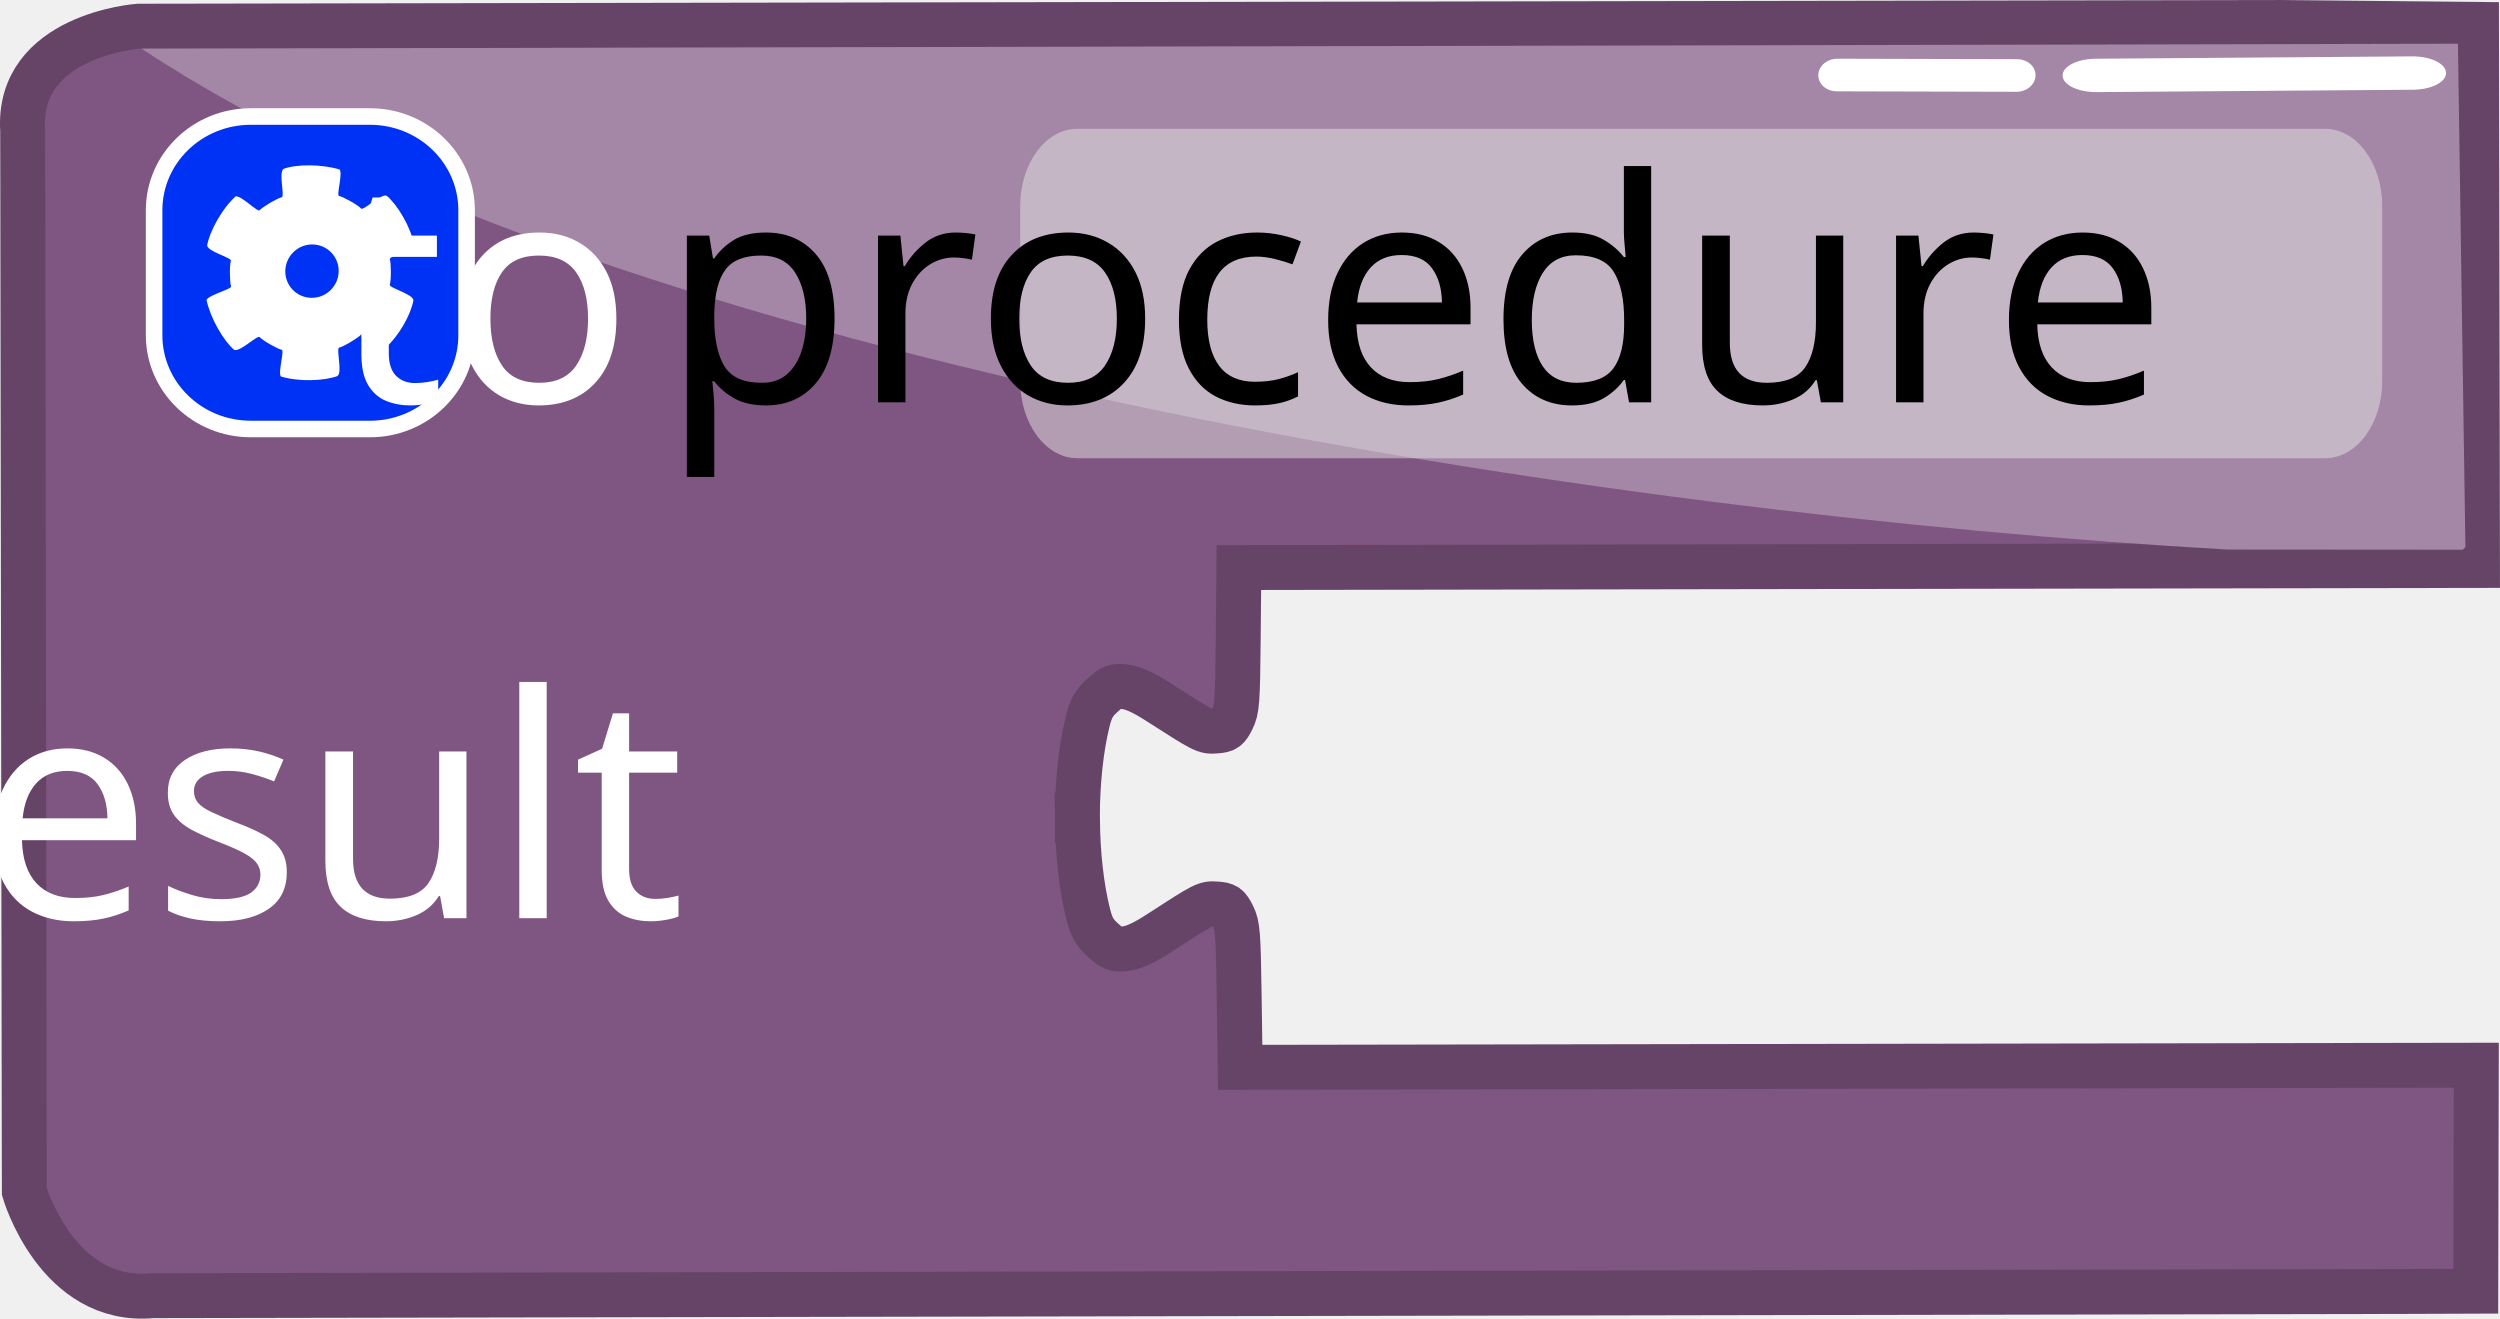
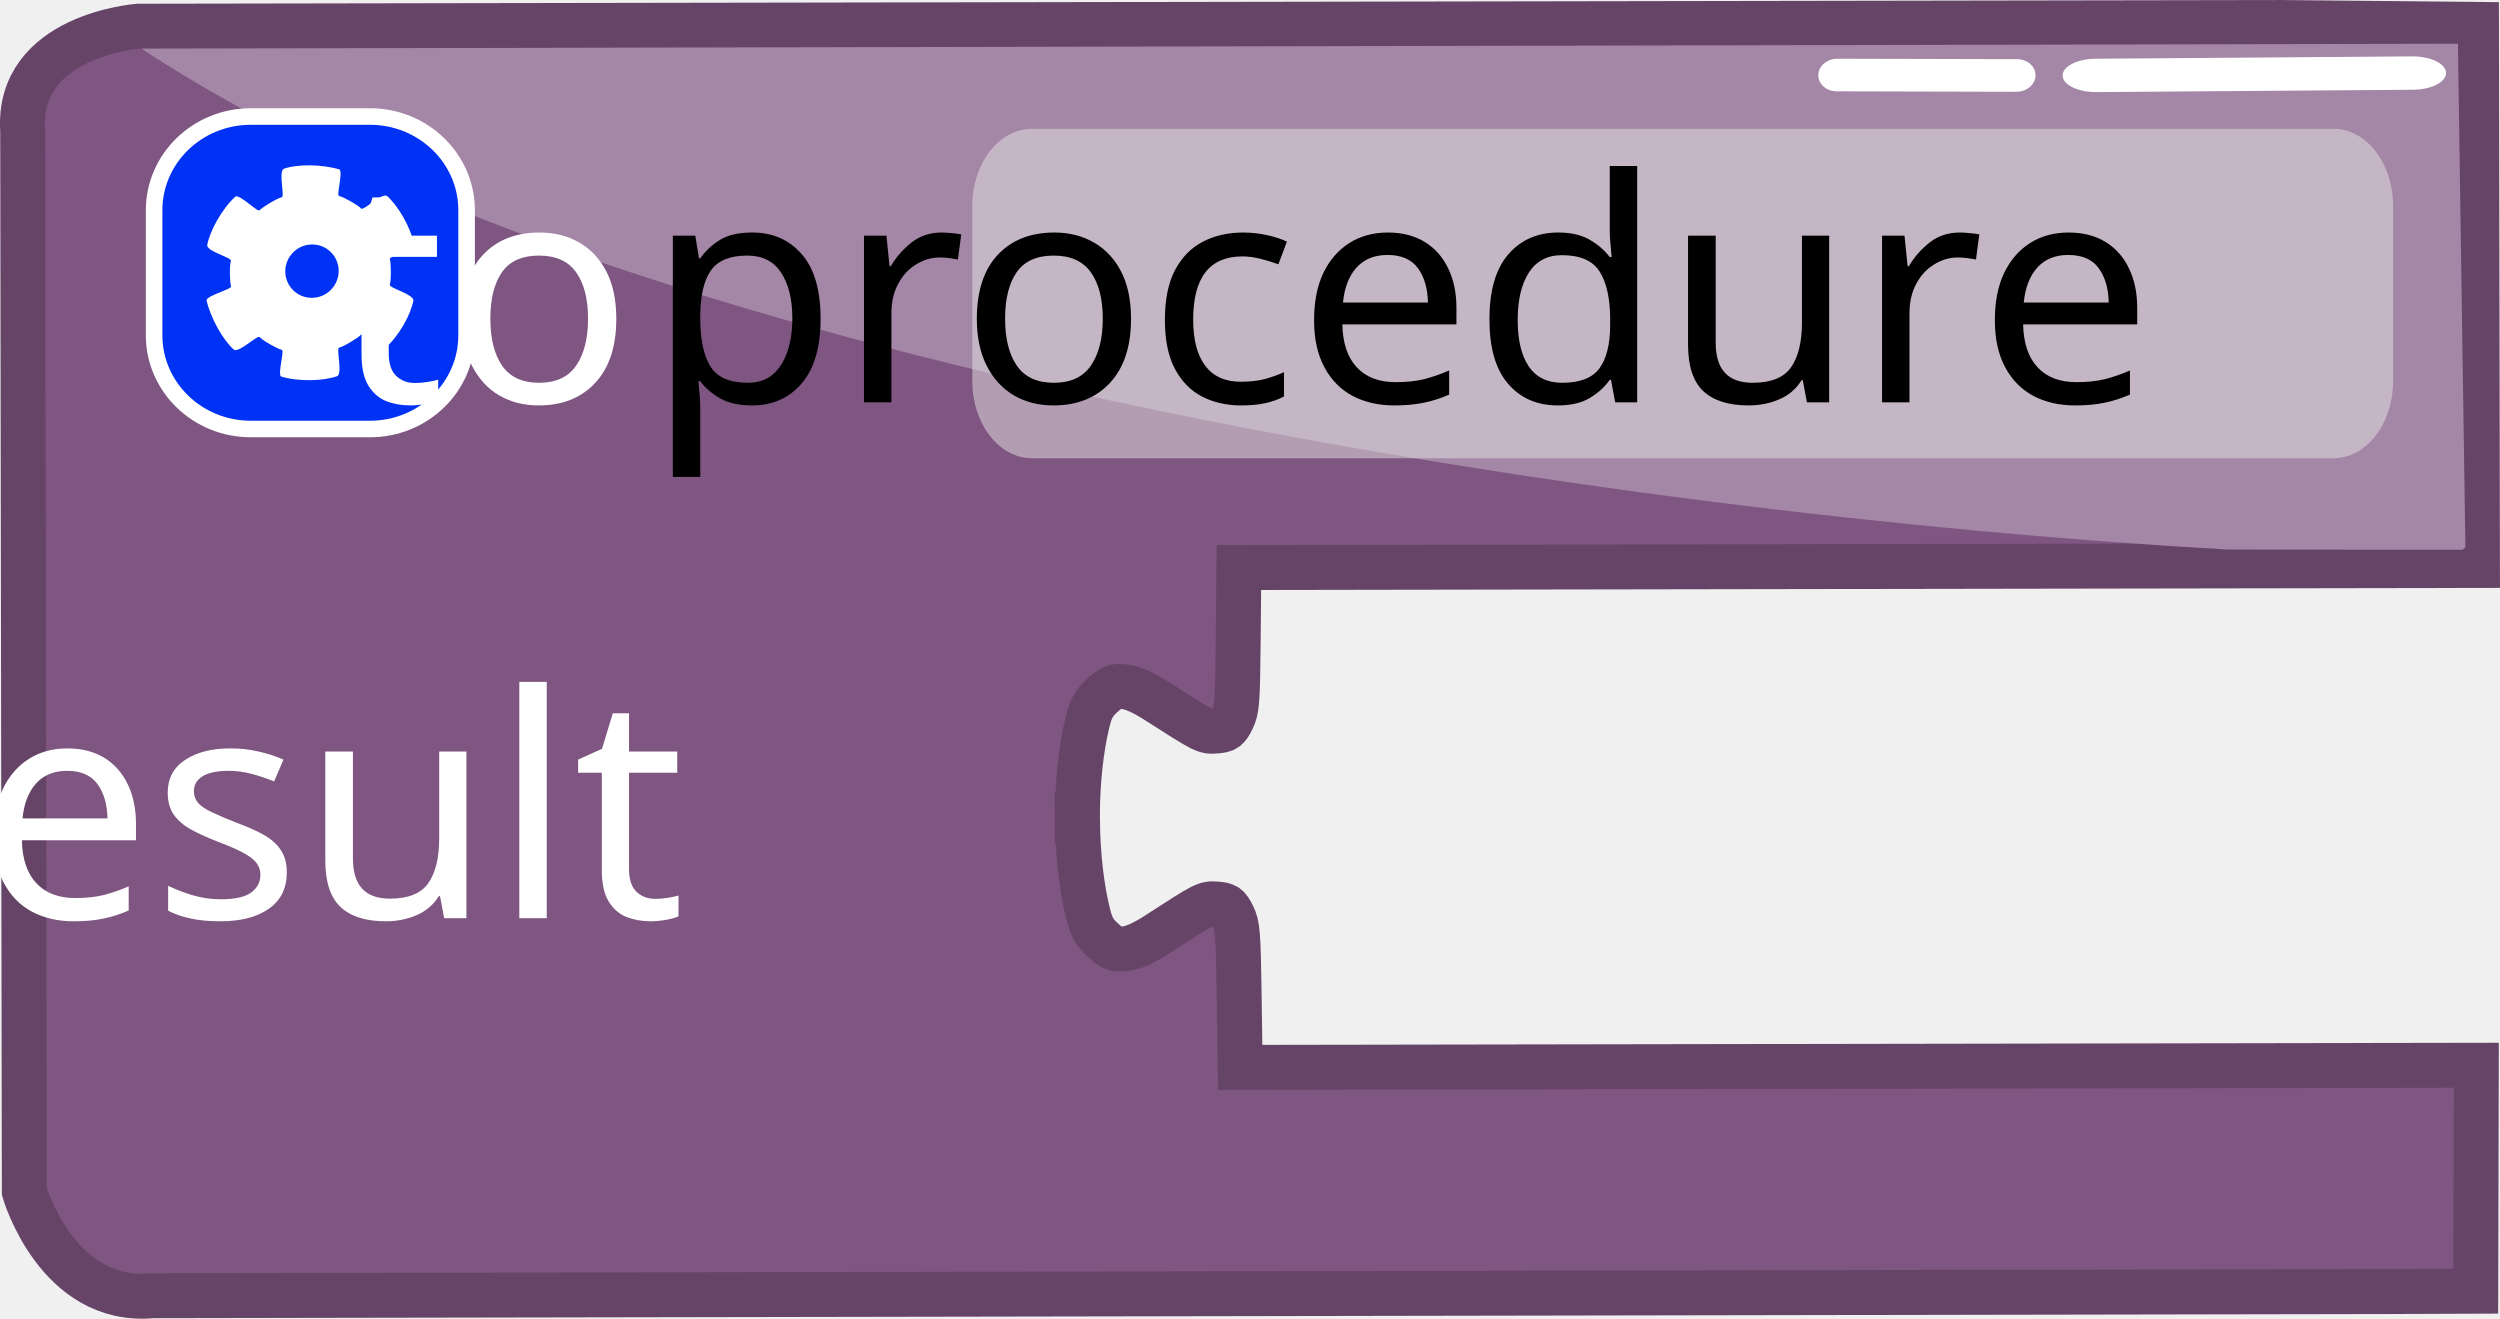
<svg xmlns="http://www.w3.org/2000/svg" width="187.96mm" height="99.139mm" viewBox="0 0 187.96 99.139" version="1.1" id="svg2283">
  <defs id="defs2277" />
  <g id="layer1" transform="translate(247.1684,-707.6275)">
-     <g id="g3433" transform="matrix(0.6222609,0,0,-0.6222609,617.7717,2582.471)">
-       <path style="fill:#7f5581;fill-opacity:1;stroke:#664468;stroke-width:5.426;stroke-miterlimit:4;stroke-dasharray:none;stroke-opacity:1" d="m -1115.003,3010.241 -250.284,-0.437 -7.993,-0.014 c 0,0 -14.715,-1.057 -13.978,-12.601 l 0.015,-6.587 0.029,-19.173 0.029,-19.173 0.029,-19.173 0.029,-19.173 0.029,-19.173 0.029,-19.173 0.014,-6.587 c 0,0 3.947,-13.665 15.507,-12.572 l 271.719,0.508 c 3.149,0.012 6,0.022 8.966,0.033 l 0.064,27.305 -149.352,-0.255 -0.122,8.525 c -0.111,7.756 -0.181,8.641 -0.775,9.822 -0.58,1.153 -0.797,1.307 -1.951,1.387 -1.365,0.095 -1.36,0.097 -7.137,-3.643 -1.652,-1.069 -2.917,-1.643 -3.863,-1.752 -1.266,-0.146 -1.536,-0.044 -2.711,1.012 -1.049,0.943 -1.406,1.572 -1.815,3.199 -0.811,3.228 -1.239,7.236 -1.291,11.279 h -0.01 c 0,0.105 -5e-4,0.208 0,0.314 0,0.105 -0.01,0.21 -0.011,0.315 h 0.011 c 0.032,4.043 0.441,8.055 1.236,11.287 0.401,1.629 0.755,2.26 1.799,3.208 1.17,1.062 1.441,1.163 2.707,1.024 0.947,-0.104 2.213,-0.671 3.87,-1.733 5.795,-3.712 5.79,-3.709 7.154,-3.608 1.154,0.086 1.371,0.242 1.945,1.397 0.588,1.183 0.654,2.068 0.727,9.825 l 0.079,8.525 149.653,0.253 -0.118,65.374 z" id="path3239" />
-       <path id="path3241" d="m -1092.44,2946.533 0.324,0.326 -0.903,60.813 -279.868,-0.6 c 58.02,-38.405 177.031,-56.259 252.005,-60.517 z" style="fill:#a486a6;fill-opacity:1;stroke:none;stroke-width:5.426;stroke-miterlimit:4;stroke-dasharray:none;stroke-opacity:1" />
-       <rect rx="4.045" ry="2.016" transform="matrix(0.9999721,0.00747001,0.02696542,-0.9996364,0,0)" y="-3014.838" x="-1059.573" height="4.033" width="46.33" id="rect3243" style="opacity:1;fill:#ffffff;fill-opacity:1;stroke:none;stroke-width:2.335;stroke-miterlimit:4;stroke-dasharray:none;stroke-opacity:1" />
-       <rect style="opacity:1;fill:#ffffff;fill-opacity:1;stroke:none;stroke-width:2.711;stroke-miterlimit:4;stroke-dasharray:none;stroke-opacity:1" id="rect3245" width="26.249" height="3.941" x="-1239.398" y="-3003.478" transform="matrix(0.9999967,-0.00256827,-0.0230192,-0.999735,0,0)" ry="1.971" rx="2.269" />
-       <text xml:space="preserve" style="font-style:normal;font-variant:normal;font-weight:normal;font-stretch:normal;font-size:37.559px;line-height:1.25;font-family:'Bebas Neue';-inkscape-font-specification:'Bebas Neue';text-align:center;letter-spacing:0px;word-spacing:0px;text-anchor:middle;fill:#ffffff;fill-opacity:1;stroke:none;stroke-width:2.012" x="-1323.211" y="-2902.019" id="text3249" transform="scale(1,-1)">
-         <tspan id="tspan3247" x="-1323.211" y="-2902.019" style="font-style:normal;font-variant:normal;font-weight:normal;font-stretch:normal;font-family:PAGRevolucionW00-Regular;-inkscape-font-specification:PAGRevolucionW00-Regular;fill:#ffffff;stroke-width:2.012">result</tspan>
+     <g id="g56">
+       <path style="fill:#7f5581;fill-opacity:1;stroke:#664468;stroke-width:3.377;stroke-miterlimit:4;stroke-dasharray:none;stroke-opacity:1" d="m -76.051,709.316 -155.742,0.272 -4.974,0.009 c 0,0 -9.157,0.658 -8.698,7.841 l 0.009,4.099 0.018,11.931 0.018,11.931 0.018,11.931 0.018,11.931 0.018,11.931 0.018,11.931 0.009,4.099 c 0,0 2.456,8.503 9.65,7.823 l 169.08,-0.316 c 1.959,-0.007 3.733,-0.014 5.579,-0.021 l 0.04,-16.991 -92.936,0.159 -0.076,-5.305 c -0.069,-4.826 -0.113,-5.377 -0.482,-6.112 -0.361,-0.718 -0.496,-0.813 -1.214,-0.863 -0.849,-0.059 -0.846,-0.06 -4.441,2.267 -1.028,0.666 -1.815,1.022 -2.404,1.09 -0.788,0.091 -0.956,0.027 -1.687,-0.63 -0.653,-0.587 -0.875,-0.978 -1.129,-1.991 -0.505,-2.009 -0.771,-4.503 -0.803,-7.019 h -0.006 c 0,-0.065 -3.2e-4,-0.13 0,-0.195 0,-0.065 -0.006,-0.131 -0.007,-0.196 h 0.007 c 0.02,-2.516 0.274,-5.012 0.769,-7.023 0.25,-1.014 0.47,-1.406 1.119,-1.996 0.728,-0.661 0.896,-0.724 1.684,-0.637 0.589,0.065 1.377,0.418 2.408,1.078 3.606,2.31 3.603,2.308 4.452,2.245 0.718,-0.053 0.853,-0.15 1.21,-0.87 0.366,-0.736 0.407,-1.287 0.452,-6.114 l 0.049,-5.305 93.123,-0.158 -0.073,-40.68 z" id="path3239" />
+       <path id="path3241" d="m -62.011,748.959 0.201,-0.203 -0.562,-37.842 -174.151,0.373 c 36.104,23.898 110.16,35.008 156.813,37.657 z" style="fill:#a486a6;fill-opacity:1;stroke:none;stroke-width:3.377;stroke-miterlimit:4;stroke-dasharray:none;stroke-opacity:1" />
+       <rect rx="2.517" ry="1.255" transform="matrix(0.9999721,-0.00747002,0.02696542,0.9996364,0,0)" y="711.49" x="-111.317" height="2.509" width="28.829" id="rect3243" style="opacity:1;fill:#ffffff;fill-opacity:1;stroke:none;stroke-width:1.453;stroke-miterlimit:4;stroke-dasharray:none;stroke-opacity:1" />
+       <rect style="opacity:1;fill:#ffffff;fill-opacity:1;stroke:none;stroke-width:1.687;stroke-miterlimit:4;stroke-dasharray:none;stroke-opacity:1" id="rect3245" width="16.333" height="2.452" x="-94.033" y="712.469" transform="matrix(0.9999967,0.00256826,-0.0230192,0.999735,0,0)" ry="1.226" rx="1.412" />
+       <text xml:space="preserve" style="font-style:normal;font-variant:normal;font-weight:normal;font-stretch:normal;font-size:23.371px;line-height:1.25;font-family:'Bebas Neue';-inkscape-font-specification:'Bebas Neue';text-align:center;letter-spacing:0px;word-spacing:0px;text-anchor:middle;fill:#ffffff;fill-opacity:1;stroke:none;stroke-width:1.252" x="-205.611" y="776.658" id="text3249">
+         <tspan id="tspan3247" x="-205.611" y="776.658" style="font-style:normal;font-variant:normal;font-weight:normal;font-stretch:normal;font-family:Digitalt;-inkscape-font-specification:Digitalt;fill:#ffffff;stroke-width:1.252">result</tspan>
      </text>
-       <g id="g3273" transform="translate(147.2028,2873.158)">
+       <g id="g3273" transform="matrix(0.6222609,0,0,-0.6222609,709.3703,794.6173)">
        <rect ry="11.329" rx="11.685" transform="scale(1,-1)" y="-125.719" x="-1518.579" height="37.757" width="37.757" id="rect3265" style="opacity:1;fill:#0032f5;fill-opacity:1;stroke:#ffffff;stroke-width:2;stroke-miterlimit:4;stroke-dasharray:none;stroke-opacity:1" />
        <g style="fill:#ffffff" transform="matrix(0.119425,0.1174984,0.1174984,-0.119425,-1518.783,107.0828)" id="g3271">
          <path style="fill:#ffffff;fill-rule:evenodd;stroke-width:1.25;stroke-linejoin:round;stroke-miterlimit:4" stroke-miterlimit="4" id="path3269" d="M 80.477,3.846 C 66.997,3.256 49.271,8.714 40.968,14.634 38.032,18.119 47.287,32.977 45.414,34.589 42.462,35.942 33.383,45.598 32.59,47.736 31.798,49.873 16.936,40.914 13.05,42.366 5.94,53.432 1.09,71.846 1.997,81.938 c 1.529,4.279 19.157,3.98 19.602,6.398 -0.33,3.204 3.433,15.867 4.885,17.633 1.452,1.766 -13.554,9.763 -13.923,13.34 6.341,11.767 19.971,24.246 29.299,28.409 4.516,0.777 12.896,-14.588 15.242,-13.787 2.658,1.855 15.638,4.815 17.904,4.426 2.266,-0.388 1.521,16.487 5.532,19.181 14.034,0.587 30.359,-4.465 38.703,-10.328 2.961,-3.465 -6.195,-18.392 -4.311,-19.991 2.961,-1.333 12.114,-10.929 12.921,-13.062 0.807,-2.132 15.346,6.662 19.687,5.08 7.518,-11.245 11.771,-29.132 10.833,-39.221 -1.542,-4.274 -19.174,-3.921 -19.626,-6.337 0.32,-3.205 -3.476,-15.86 -4.934,-17.621 -1.458,-1.761 12.938,-9.365 13.654,-13.364 C 141.274,31.155 128.29,18.168 118.984,13.957 114.472,13.157 106.023,28.485 103.681,27.672 101.033,25.803 88.057,22.772 85.789,23.149 83.521,23.525 83.917,6.654 80.477,3.846 Z m 1.356,57.894 c 10.672,0 19.333,8.589 19.333,19.169 0,10.58 -8.661,19.169 -19.333,19.169 -10.672,0 -19.333,-8.589 -19.333,-19.169 0,-10.58 8.661,-19.169 19.333,-19.169 z" />
        </g>
      </g>
-       <rect style="opacity:0.5;fill:#e6e6e6;fill-opacity:1;stroke:none;stroke-width:20.376;stroke-miterlimit:4;stroke-dasharray:none;stroke-opacity:1" id="rect3389" width="164.559" height="39.805" x="-1266.729" y="-2997.392" transform="scale(1,-1)" rx="6.9" ry="9.313" />
-       <text transform="scale(1,-1)" id="text3393" y="-2964.343" x="-1184.993" style="font-style:normal;font-variant:normal;font-weight:normal;font-stretch:normal;font-size:37.559px;line-height:1.25;font-family:'Bebas Neue';-inkscape-font-specification:'Bebas Neue';text-align:center;letter-spacing:0px;word-spacing:0px;text-anchor:middle;fill:#000000;fill-opacity:1;stroke:none;stroke-width:2.012" xml:space="preserve">
-         <tspan style="font-style:normal;font-variant:normal;font-weight:normal;font-stretch:normal;font-family:PAGRevolucionW00-Regular;-inkscape-font-specification:PAGRevolucionW00-Regular;fill:#000000;stroke-width:2.012" y="-2964.343" x="-1184.993" id="tspan3391">procedure</tspan>
+       <rect style="opacity:0.5;fill:#e6e6e6;fill-opacity:1;stroke:none;stroke-width:12.95;stroke-miterlimit:4;stroke-dasharray:none;stroke-opacity:1" id="rect3389" width="106.818" height="24.769" x="-174.066" y="717.311" rx="4.479" ry="5.795" />
+       <text id="text3393" y="737.876" x="-120.661" style="font-style:normal;font-variant:normal;font-weight:normal;font-stretch:normal;font-size:23.371px;line-height:1.25;font-family:'Bebas Neue';-inkscape-font-specification:'Bebas Neue';text-align:center;letter-spacing:0px;word-spacing:0px;text-anchor:middle;fill:#000000;fill-opacity:1;stroke:none;stroke-width:1.252" xml:space="preserve">
+         <tspan style="font-style:normal;font-variant:normal;font-weight:normal;font-stretch:normal;font-family:Digitalt;-inkscape-font-specification:Digitalt;fill:#000000;stroke-width:1.252" y="737.876" x="-120.661" id="tspan3391">procedure</tspan>
      </text>
-       <text xml:space="preserve" style="font-style:normal;font-variant:normal;font-weight:normal;font-stretch:normal;font-size:37.559px;line-height:1.25;font-family:'Bebas Neue';-inkscape-font-specification:'Bebas Neue';text-align:center;letter-spacing:0px;word-spacing:0px;text-anchor:middle;fill:#ffffff;fill-opacity:1;stroke:none;stroke-width:2.012" x="-1297.465" y="-2964.343" id="text3397" transform="scale(1,-1)">
-         <tspan id="tspan3395" x="-1297.465" y="-2964.343" style="font-style:normal;font-variant:normal;font-weight:normal;font-stretch:normal;font-family:PAGRevolucionW00-Regular;-inkscape-font-specification:PAGRevolucionW00-Regular;fill:#ffffff;stroke-width:2.012">to</tspan>
+       <text xml:space="preserve" style="font-style:normal;font-variant:normal;font-weight:normal;font-stretch:normal;font-size:23.371px;line-height:1.25;font-family:'Bebas Neue';-inkscape-font-specification:'Bebas Neue';text-align:center;letter-spacing:0px;word-spacing:0px;text-anchor:middle;fill:#ffffff;fill-opacity:1;stroke:none;stroke-width:1.252" x="-189.59" y="737.876" id="text3397">
+         <tspan id="tspan3395" x="-189.59" y="737.876" style="font-style:normal;font-variant:normal;font-weight:normal;font-stretch:normal;font-family:Digitalt;-inkscape-font-specification:Digitalt;fill:#ffffff;stroke-width:1.252">to</tspan>
      </text>
    </g>
  </g>
</svg>
